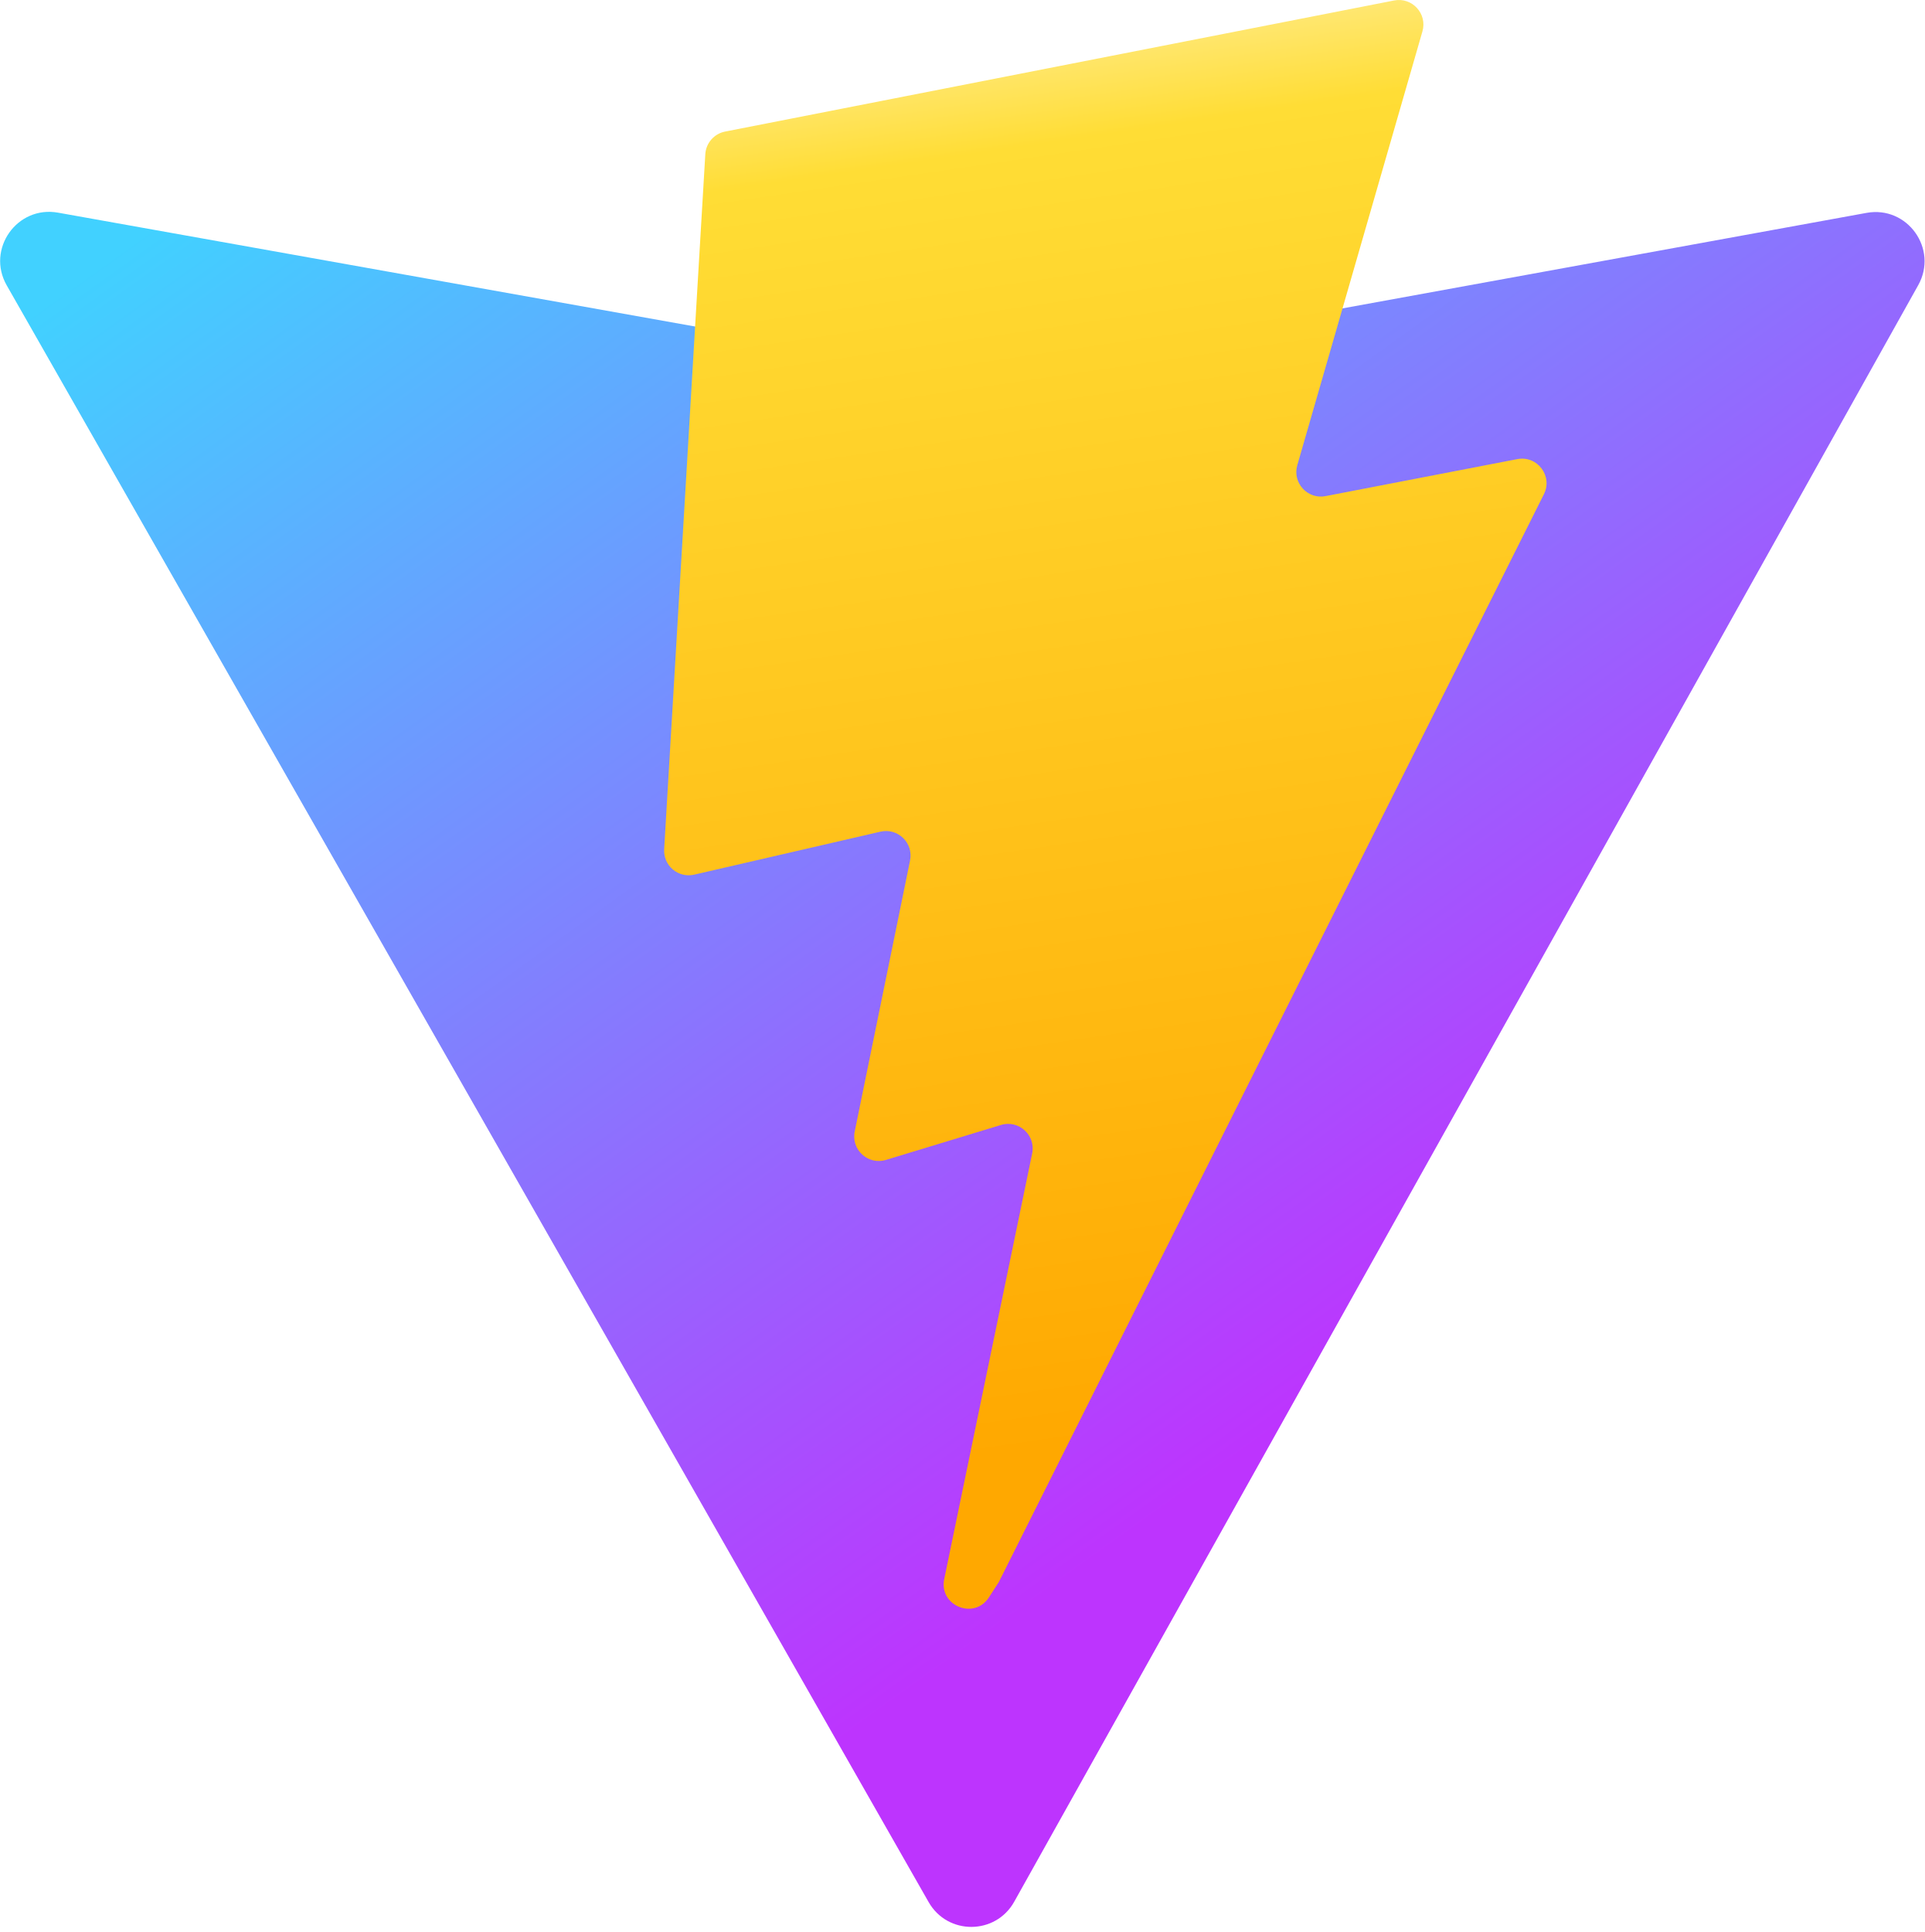
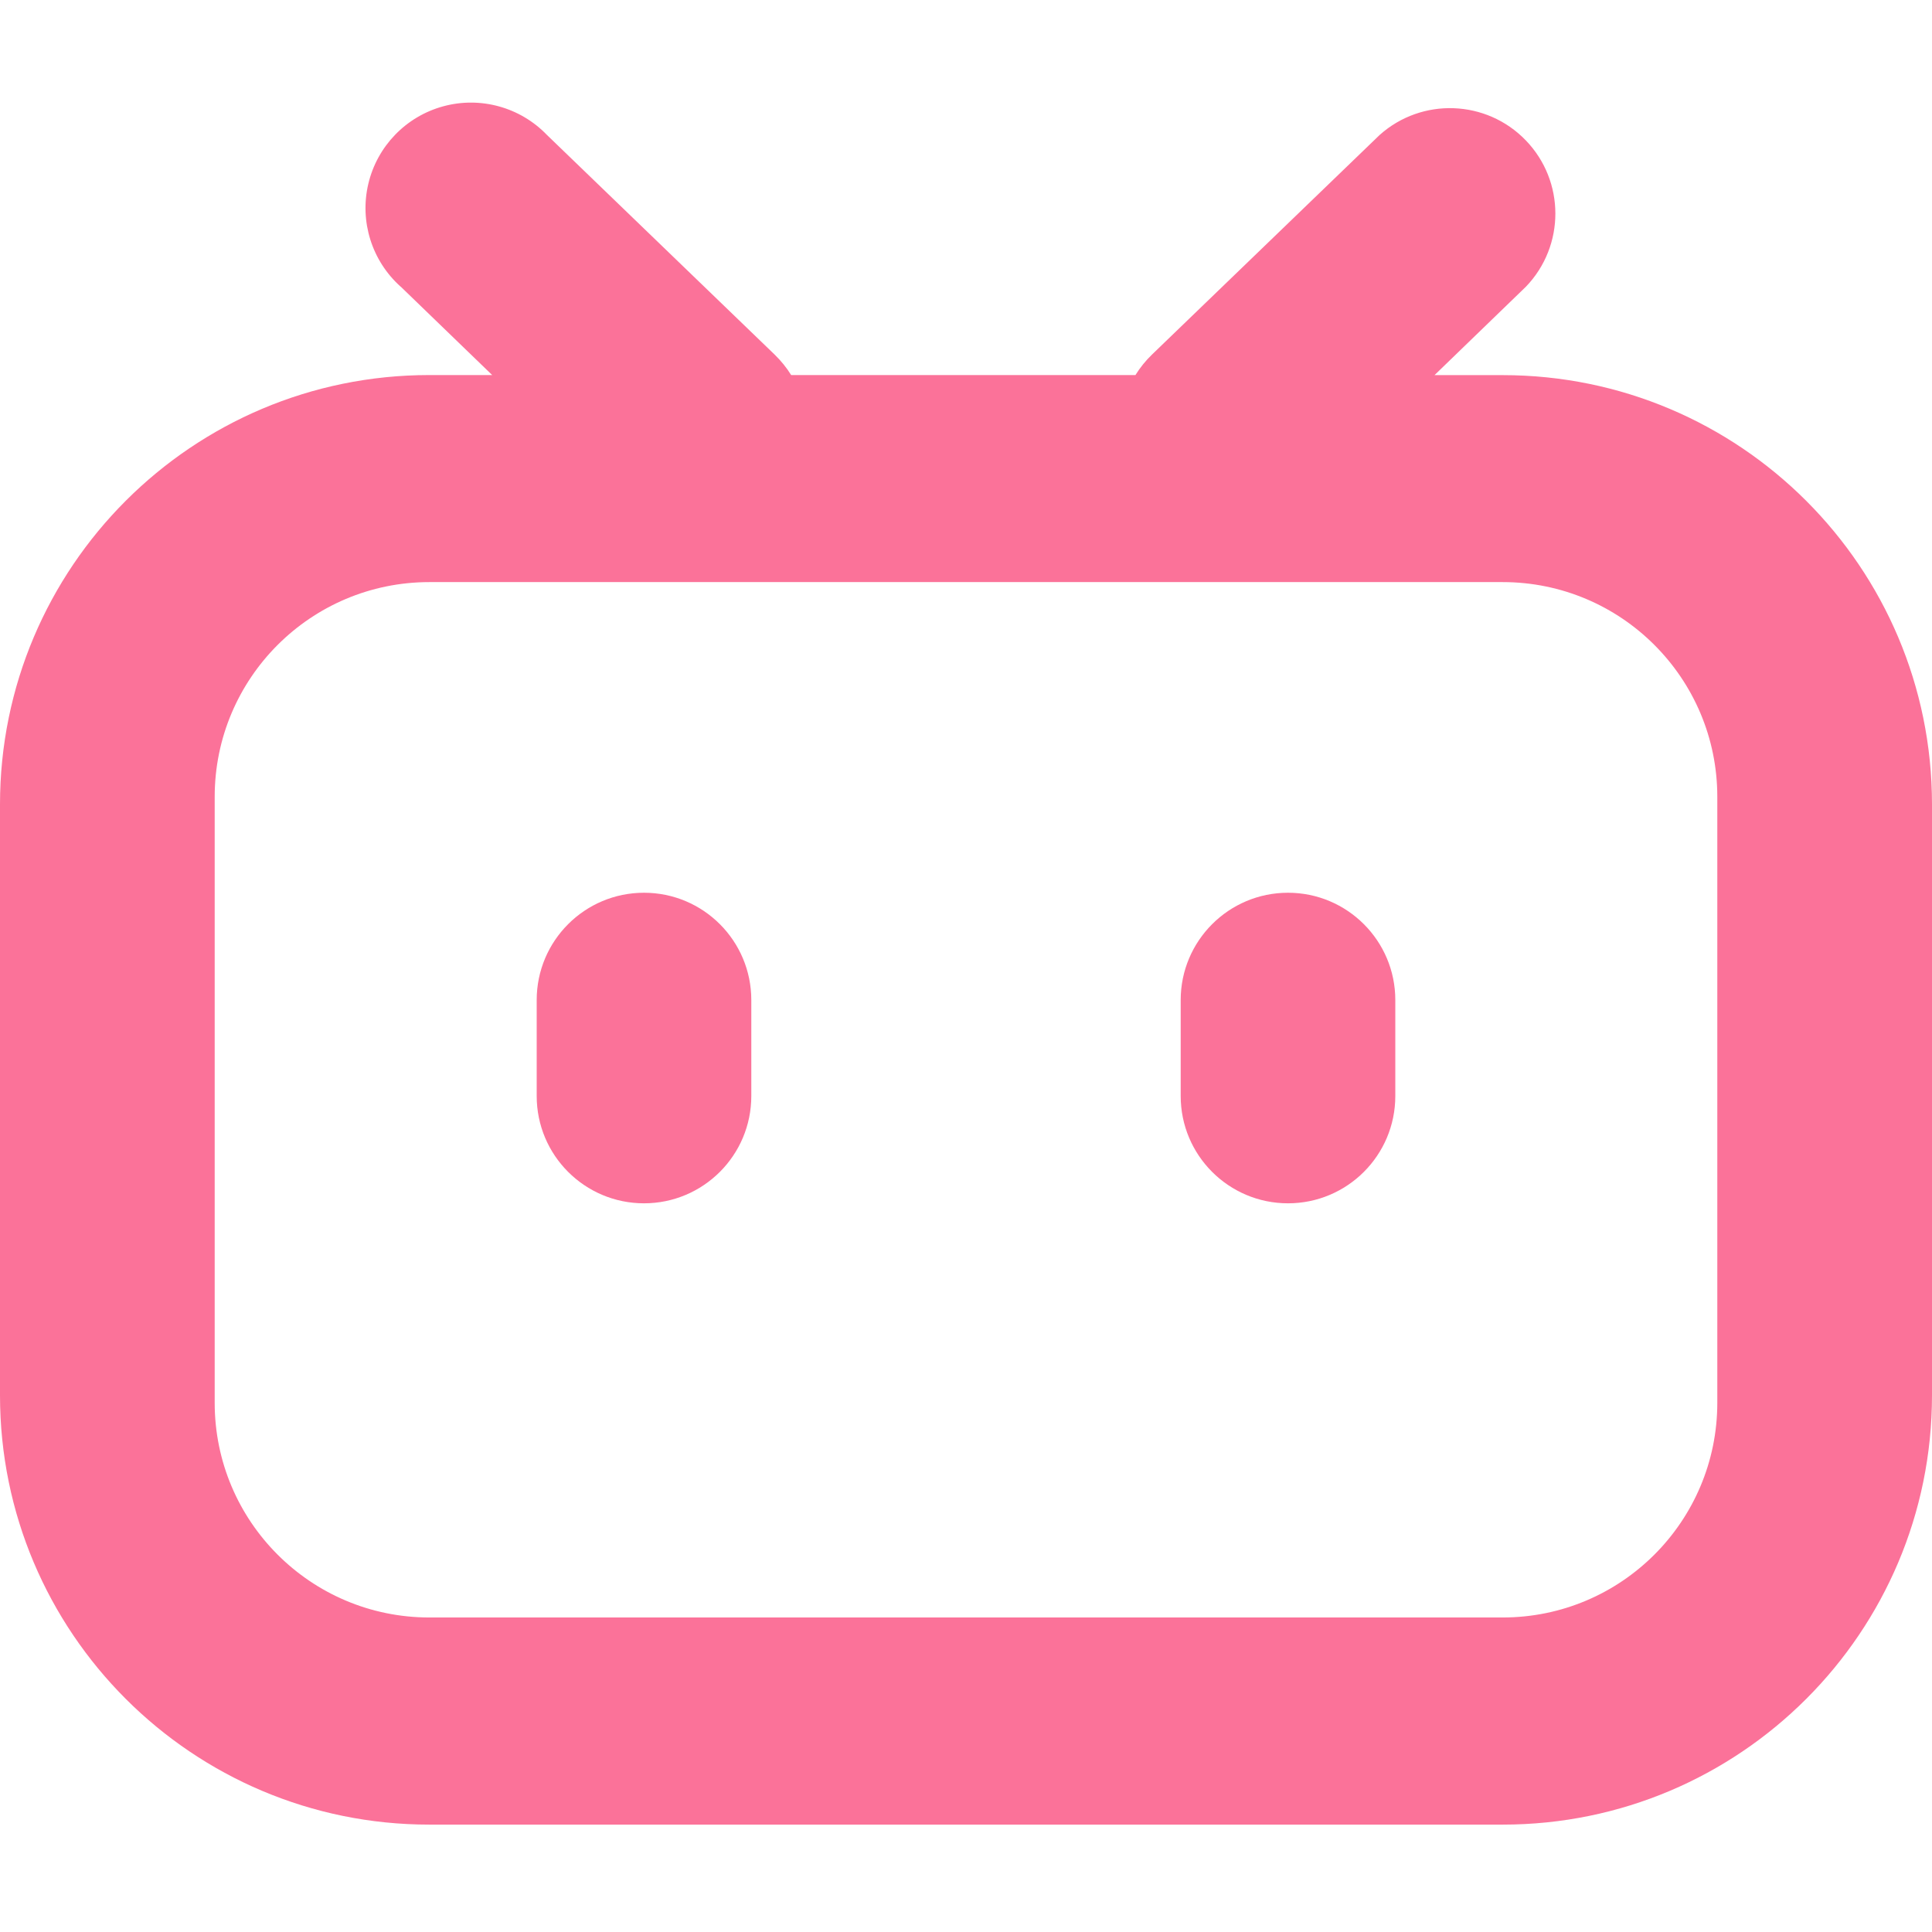
- <svg xmlns="http://www.w3.org/2000/svg" aria-hidden="true" role="img" class="iconify iconify--logos" width="31.88" height="32" preserveAspectRatio="xMidYMid meet" viewBox="0 0 256 257">
-   <defs>
-     <linearGradient id="IconifyId1813088fe1fbc01fb466" x1="-.828%" x2="57.636%" y1="7.652%" y2="78.411%">
-       <stop offset="0%" stop-color="#41D1FF" />
-       <stop offset="100%" stop-color="#BD34FE" />
-     </linearGradient>
-     <linearGradient id="IconifyId1813088fe1fbc01fb467" x1="43.376%" x2="50.316%" y1="2.242%" y2="89.03%">
-       <stop offset="0%" stop-color="#FFEA83" />
-       <stop offset="8.333%" stop-color="#FFDD35" />
-       <stop offset="100%" stop-color="#FFA800" />
-     </linearGradient>
-   </defs>
-   <path fill="url(#IconifyId1813088fe1fbc01fb466)" d="M255.153 37.938L134.897 252.976c-2.483 4.44-8.862 4.466-11.382.048L.875 37.958c-2.746-4.814 1.371-10.646 6.827-9.67l120.385 21.517a6.537 6.537 0 0 0 2.322-.004l117.867-21.483c5.438-.991 9.574 4.796 6.877 9.62Z" />
-   <path fill="url(#IconifyId1813088fe1fbc01fb467)" d="M185.432.063L96.44 17.501a3.268 3.268 0 0 0-2.634 3.014l-5.474 92.456a3.268 3.268 0 0 0 3.997 3.378l24.777-5.718c2.318-.535 4.413 1.507 3.936 3.838l-7.361 36.047c-.495 2.426 1.782 4.5 4.151 3.78l15.304-4.649c2.372-.72 4.652 1.36 4.15 3.788l-11.698 56.621c-.732 3.542 3.979 5.473 5.943 2.437l1.313-2.028l72.516-144.72c1.215-2.423-.88-5.186-3.54-4.672l-25.505 4.922c-2.396.462-4.435-1.77-3.759-4.114l16.646-57.705c.677-2.35-1.37-4.583-3.769-4.113Z" />
+ <svg xmlns="http://www.w3.org/2000/svg" height="1em" style="flex:none;line-height:1" viewBox="0 0 24 24" width="1em">
+   <path clip-rule="evenodd" d="M4.977 3.561a1.31 1.31 0 111.818-1.884l2.828 2.728c.08.078.149.163.205.254h4.277a1.32 1.32 0 01.205-.254l2.828-2.728a1.31 1.31 0 011.818 1.884L17.82 4.66h.848A5.333 5.333 0 0124 9.992v7.34a5.333 5.333 0 01-5.333 5.334H5.333A5.333 5.333 0 010 17.333V9.992a5.333 5.333 0 015.333-5.333h.781L4.977 3.56zm.356 3.67a2.667 2.667 0 00-2.666 2.667v7.529a2.667 2.667 0 002.666 2.666h13.334a2.667 2.667 0 002.666-2.666v-7.53a2.667 2.667 0 00-2.666-2.666H5.333zm1.334 5.192a1.333 1.333 0 112.666 0v1.192a1.333 1.333 0 11-2.666 0v-1.192zM16 11.09c-.736 0-1.333.597-1.333 1.333v1.192a1.333 1.333 0 102.666 0v-1.192c0-.736-.597-1.333-1.333-1.333z" fill="#FB7299" fill-rule="evenodd" />
</svg>
